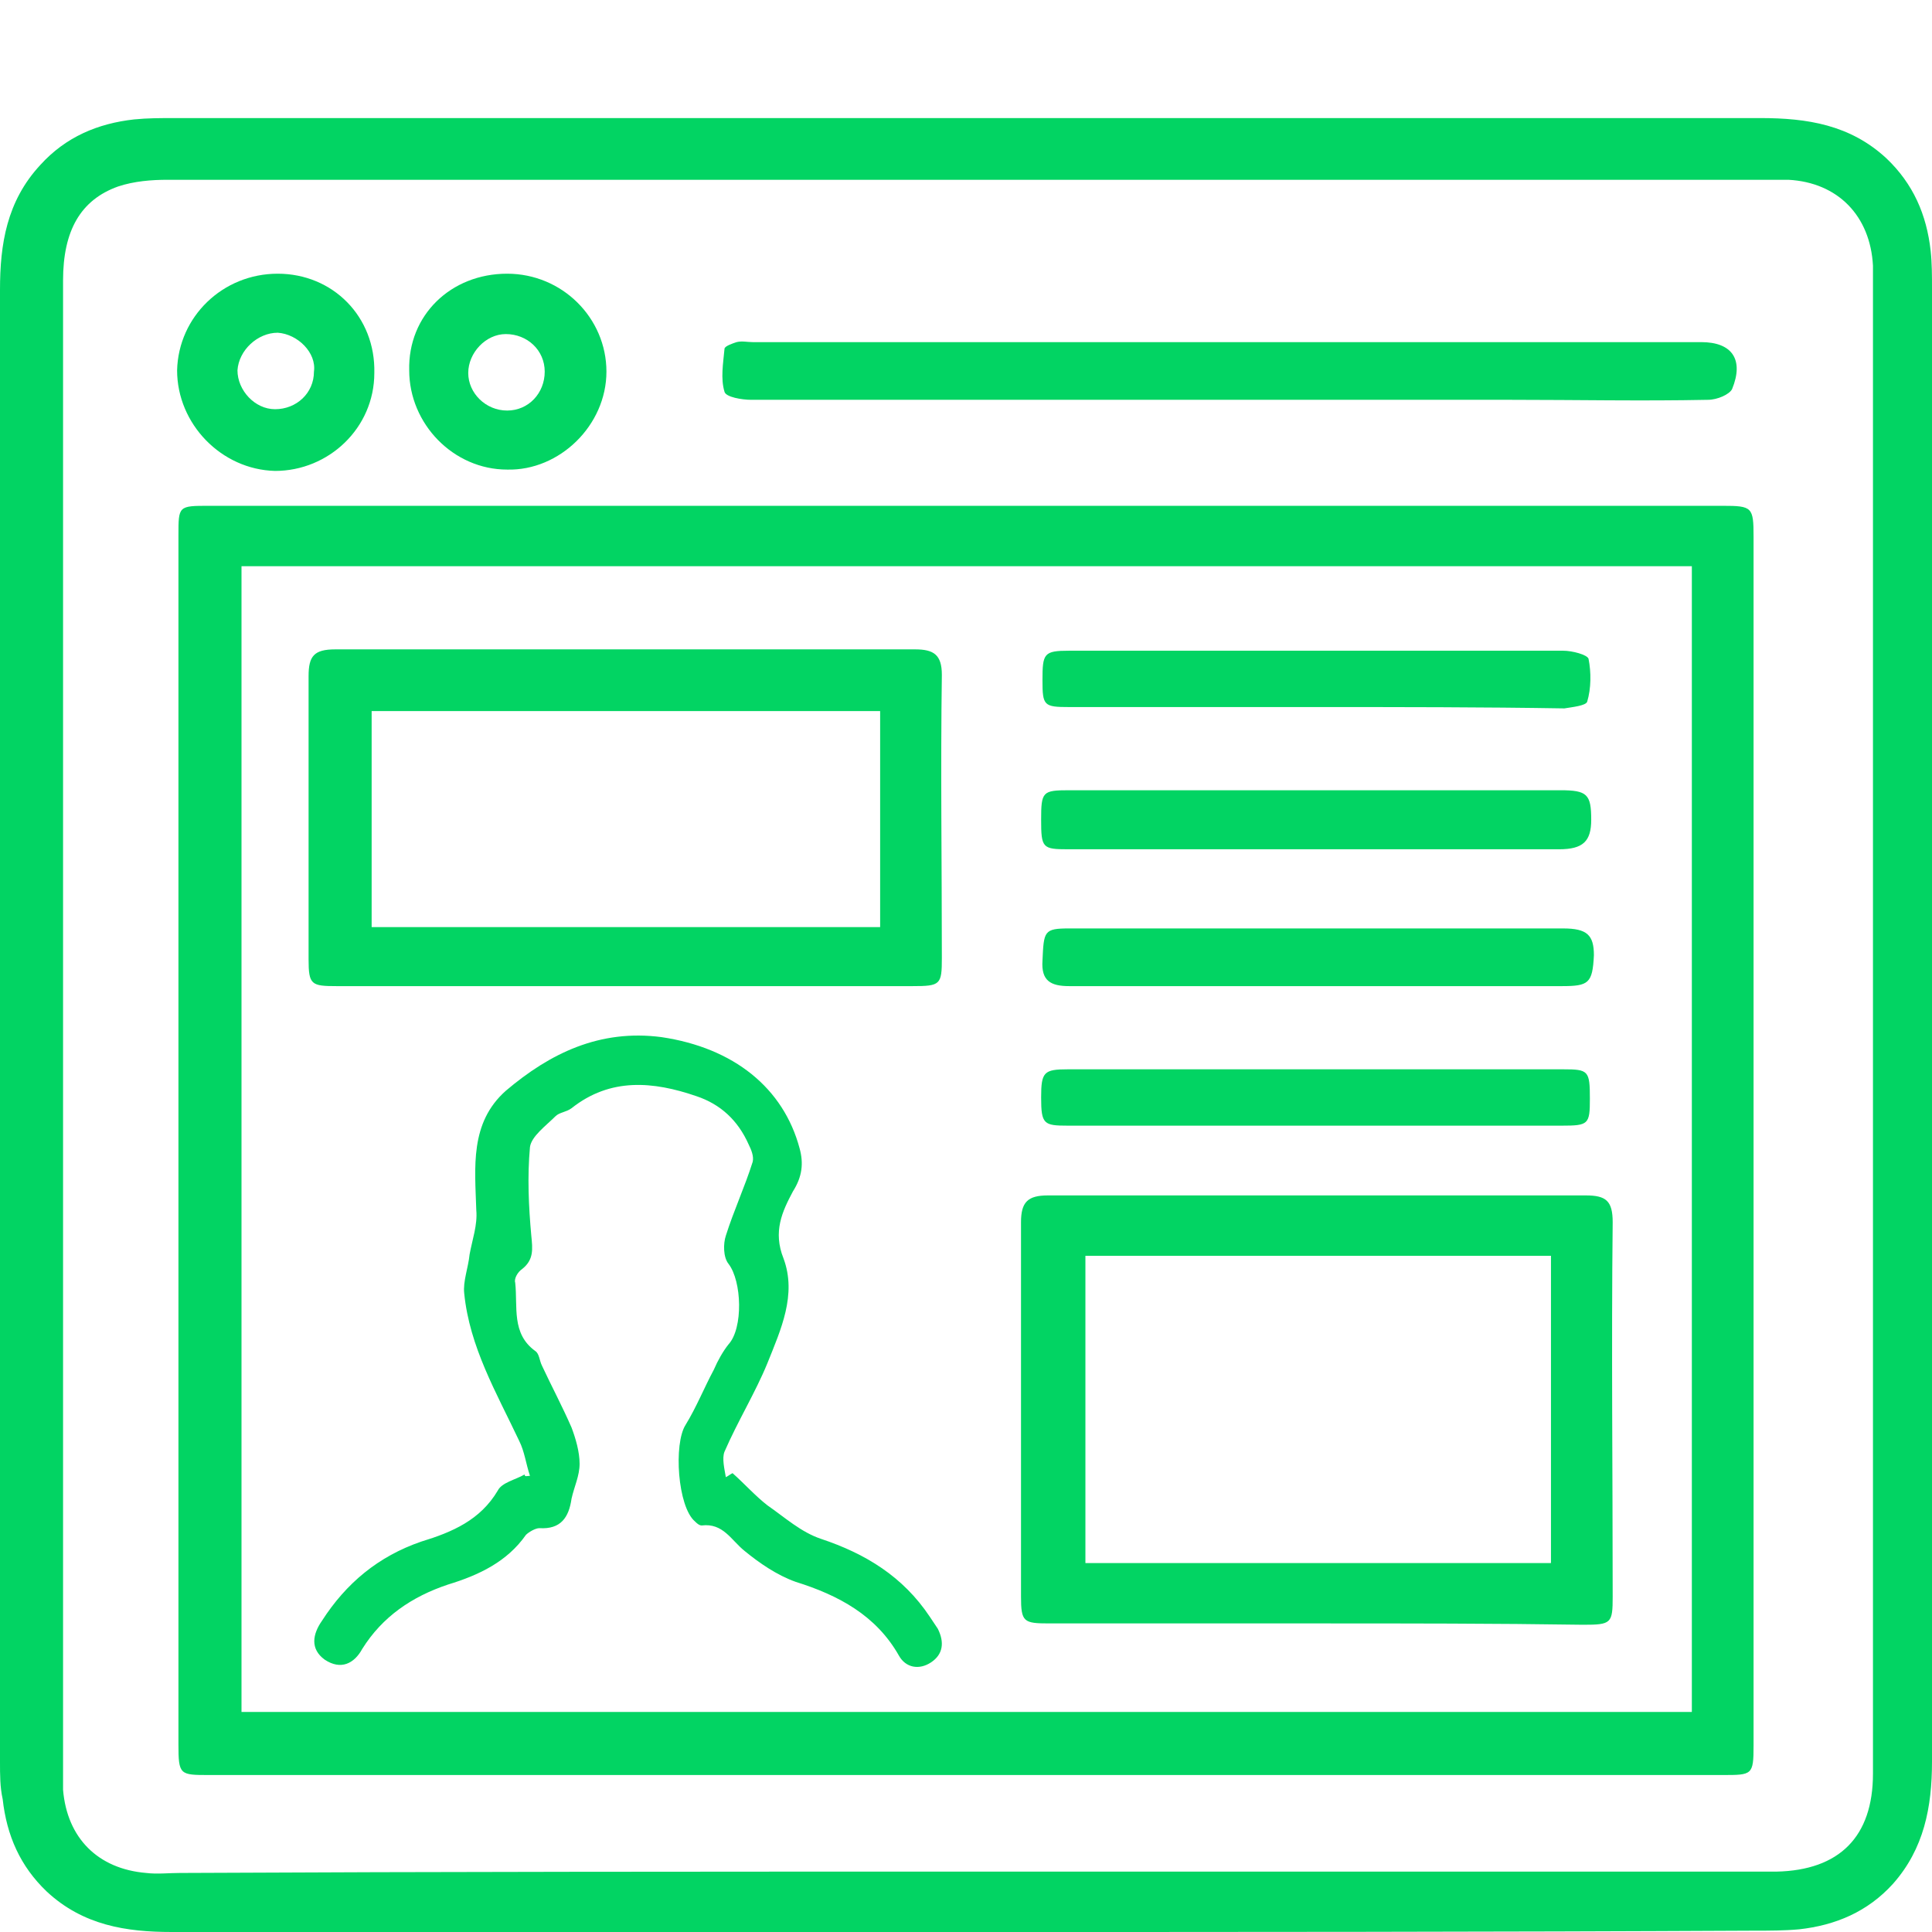
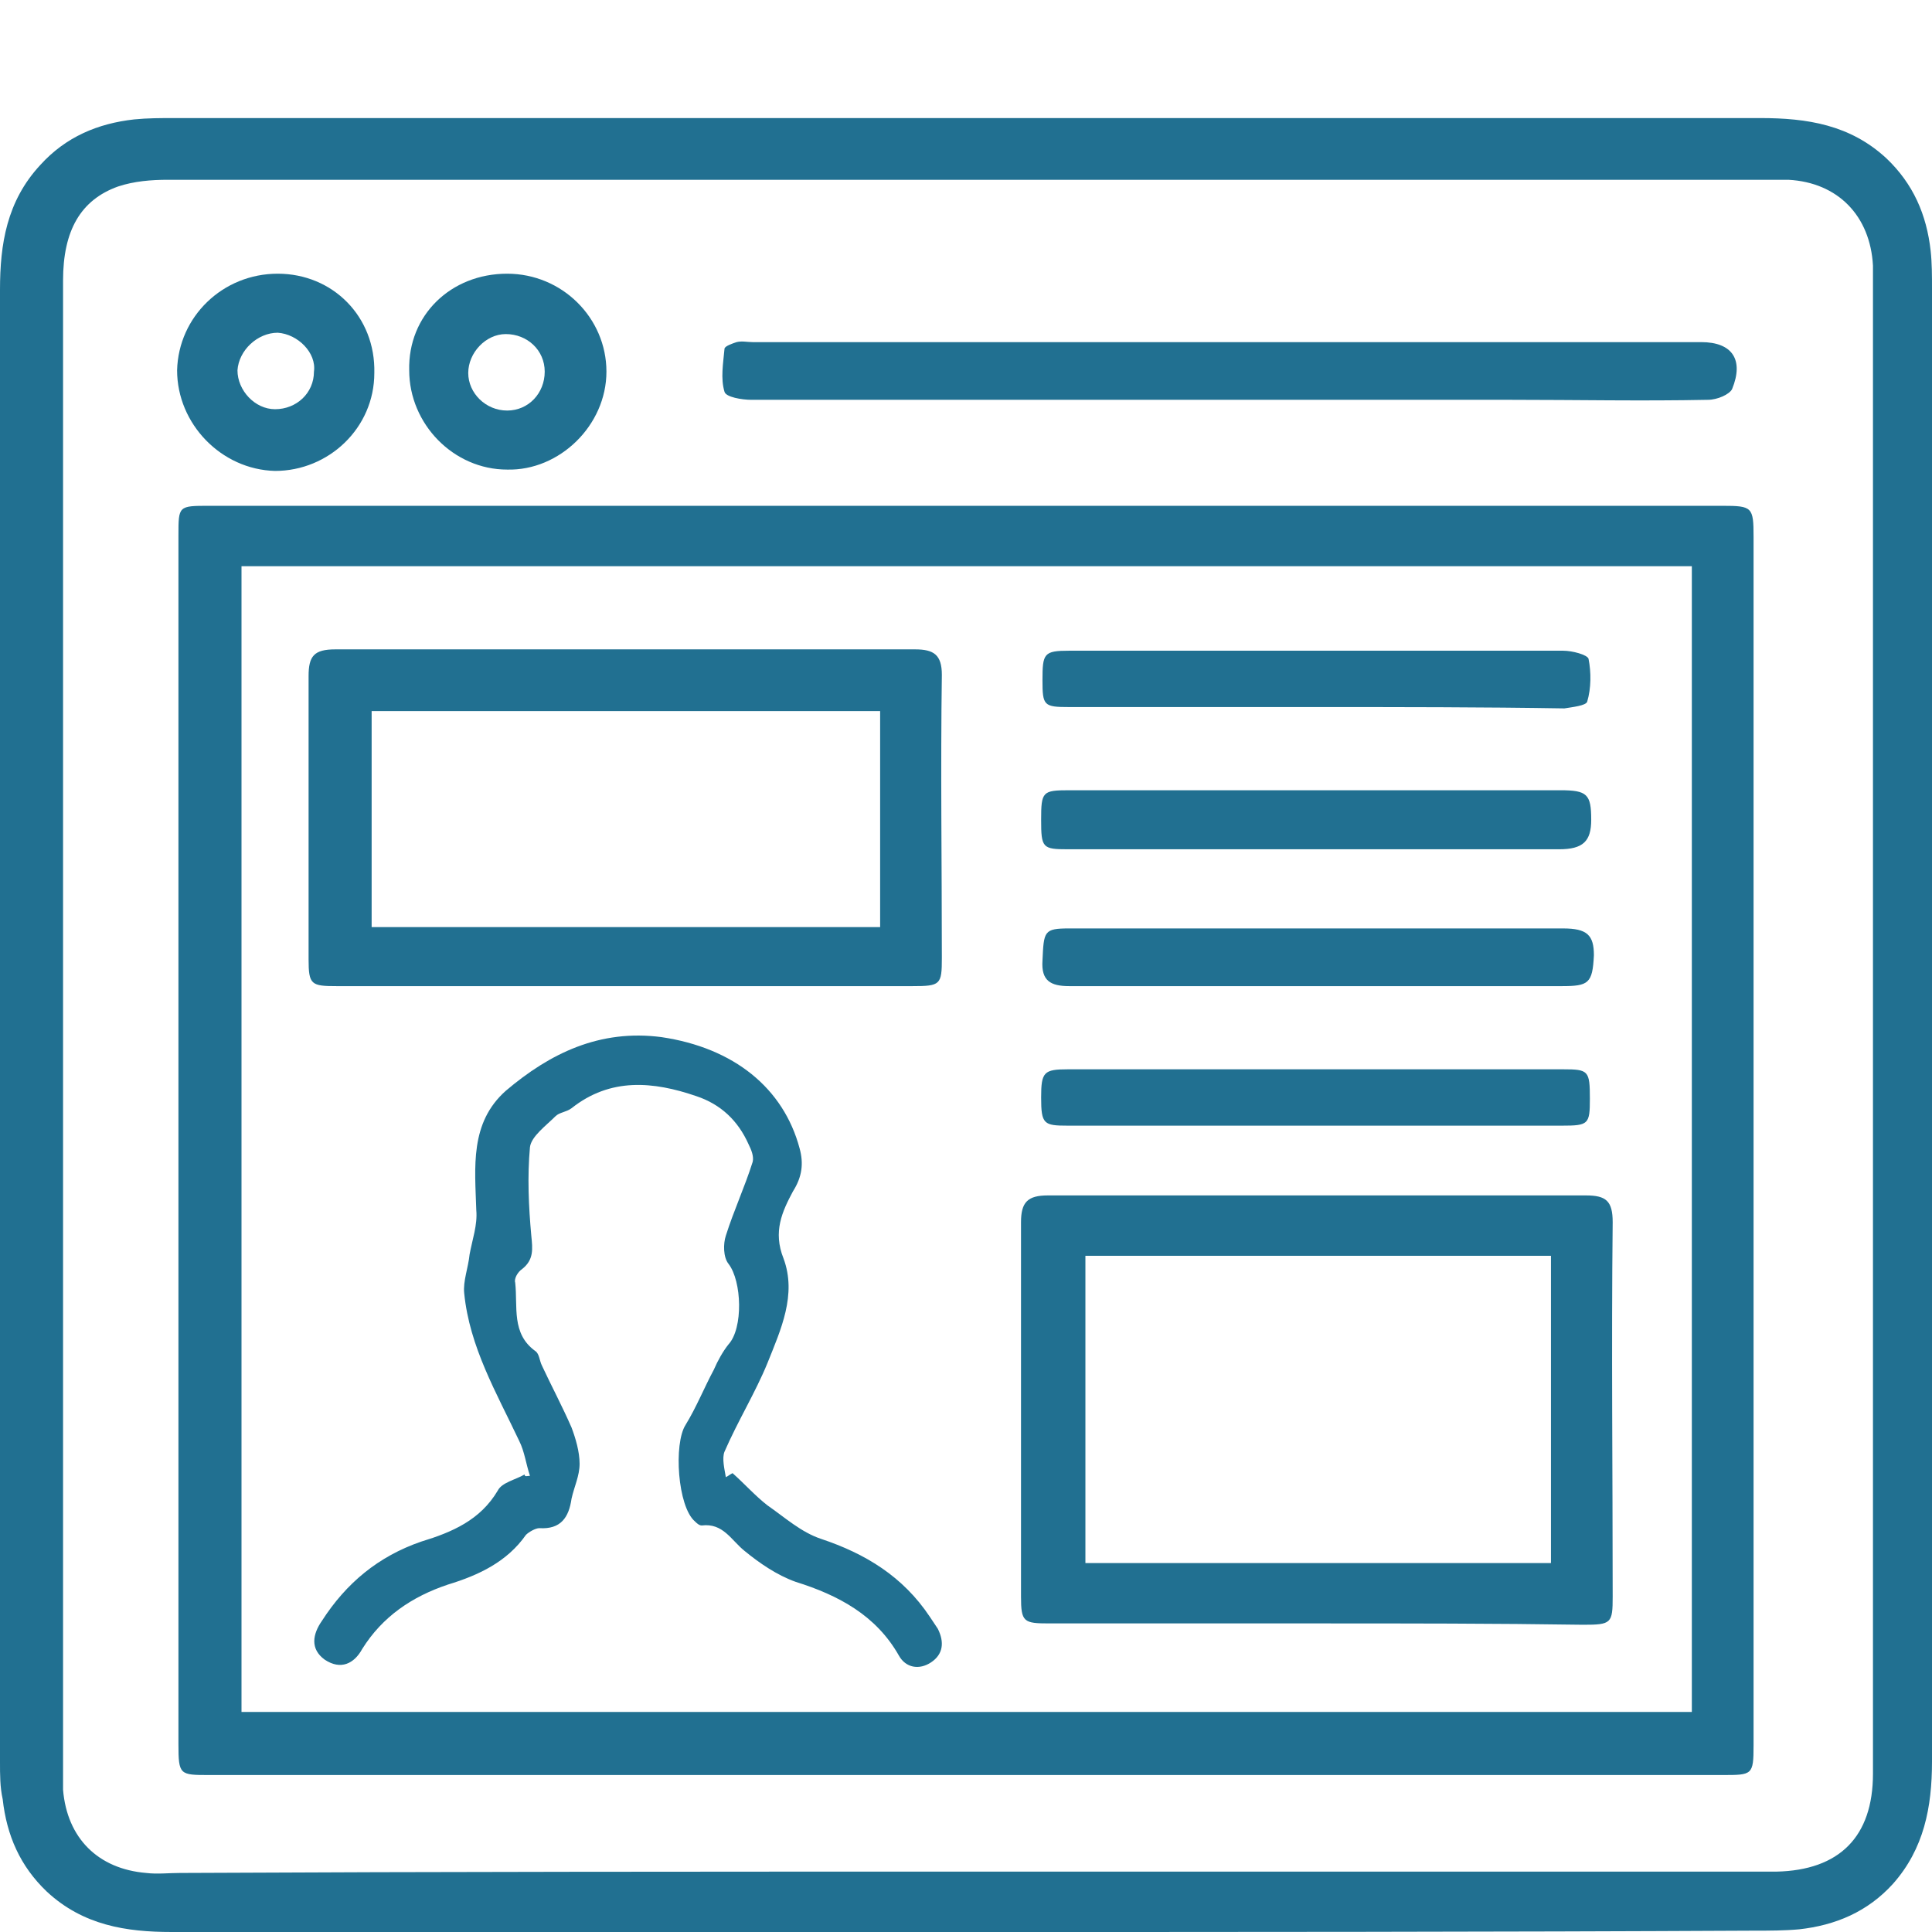
<svg xmlns="http://www.w3.org/2000/svg" version="1.1" id="Layer_1" x="0px" y="0px" viewBox="0 0 144 144" style="enable-background:new 0 0 144 144;" xml:space="preserve">
  <style type="text/css">
- 	.st0{fill:#02D463;}
+ 	.st0{fill:#217091;}
</style>
  <g>
    <path class="st0" d="M72,144c-19.7,0-39.5,0-59.2,0c-3.4,0-6.6-0.5-9.3-3c-2-1.9-3-4.2-3.3-6.9C0,133.2,0,132.3,0,131.3   C0,94.8,0,58.2,0,21.6c0-3.4,0.5-6.6,3-9.3c1.9-2.1,4.3-3.1,7-3.4c1-0.1,2-0.1,3-0.1c39.4,0,78.8,0,118.2,0c3.5,0,6.7,0.5,9.4,3   c2,1.9,3,4.2,3.3,6.9c0.1,0.9,0.1,1.9,0.1,2.8c0,36.6,0,73.2,0,109.8c0,3.4-0.6,6.5-2.9,9.1c-1.9,2.1-4.3,3.1-7,3.4   c-1.1,0.1-2.2,0.1-3.3,0.1C111.2,144,91.6,144,72,144z M72.2,139.5c19.5,0,39,0,58.6,0c0.5,0,1,0,1.6,0c4.7-0.1,7.2-2.6,7.2-7.3   c0-37.2,0-74.3,0-111.5c0-0.3,0-0.6,0-0.9c-0.2-3.7-2.6-6.2-6.3-6.4c-0.8,0-1.6,0-2.3,0c-25.2,0-50.5,0-75.7,0   c-14.3,0-28.5,0-42.8,0c-1.2,0-2.5,0.1-3.7,0.5c-2.8,1-4.1,3.3-4.1,7c0,37,0,73.9,0,110.9c0,0.5,0,1,0,1.6c0.3,3.6,2.6,5.9,6.2,6.2   c0.8,0.1,1.7,0,2.5,0C32.9,139.5,52.5,139.5,72.2,139.5z" />
    <path class="st0" d="M71.8,132.3c-18.7,0-37.5,0-56.2,0c-2.2,0-2.3,0-2.3-2.3c0-30,0-60.1,0-90.1c0-2.2,0-2.2,2.3-2.2   c37.6,0,75.2,0,112.8,0c2.2,0,2.3,0.1,2.3,2.3c0,30,0,60.1,0,90.1c0,2.2-0.1,2.2-2.3,2.2C109.5,132.3,90.7,132.3,71.8,132.3z    M126.1,42.2c-36.1,0-72.1,0-108.1,0c0,28.5,0,57,0,85.4c36.1,0,72.1,0,108.1,0C126.1,99.1,126.1,70.7,126.1,42.2z" />
    <path class="st0" d="M91.4,29.8c-11.8,0-23.6,0-35.4,0c-0.7,0-1.9-0.2-2-0.6c-0.3-1-0.1-2.1,0-3.2c0-0.2,0.6-0.4,0.9-0.5   c0.4-0.1,0.8,0,1.2,0c23.6,0,47.1,0,70.7,0c2.3,0,3.2,1.3,2.3,3.5c-0.2,0.4-1.1,0.8-1.8,0.8c-4.9,0.1-9.8,0-14.7,0   C105.5,29.8,98.4,29.8,91.4,29.8z" />
    <path class="st0" d="M37.8,20.4c4.1,0,7.4,3.3,7.4,7.3c0,4-3.5,7.4-7.4,7.3c-4,0-7.3-3.4-7.3-7.4C30.4,23.5,33.6,20.4,37.8,20.4z    M37.8,30.6c1.6,0,2.8-1.3,2.8-2.9c0-1.6-1.3-2.8-2.9-2.8c-1.5,0-2.8,1.4-2.8,2.9C34.9,29.3,36.2,30.6,37.8,30.6z" />
    <path class="st0" d="M20.7,20.4c4.1,0,7.3,3.2,7.2,7.4c0,4.1-3.4,7.3-7.4,7.3c-4-0.1-7.3-3.5-7.3-7.5   C13.3,23.6,16.6,20.4,20.7,20.4z M20.7,24.8c-1.5,0-2.9,1.3-3,2.8c0,1.5,1.3,2.9,2.8,2.9c1.6,0,2.9-1.2,2.9-2.8   C23.6,26.3,22.2,24.9,20.7,24.8z" />
    <path class="st0" d="M98.2,121c-6.7,0-13.3,0-20,0c-1.9,0-2.1-0.1-2.1-2c0-9.3,0-18.6,0-27.9c0-1.5,0.5-2,2-2c13.4,0,26.7,0,40.1,0   c1.5,0,2,0.4,2,2c-0.1,9.3,0,18.6,0,27.9c0,2-0.1,2.1-2.2,2.1C111.4,121,104.8,121,98.2,121z M80.9,93.6c0,7.8,0,15.4,0,22.9   c11.7,0,23.2,0,34.7,0c0-7.7,0-15.3,0-22.9C103.9,93.6,92.4,93.6,80.9,93.6z" />
    <path class="st0" d="M46.5,73.5c-7.1,0-14.3,0-21.4,0c-1.9,0-2.1-0.1-2.1-2c0-7,0-14.1,0-21.1c0-1.5,0.4-2,2-2   c14.4,0,28.8,0,43.2,0c1.4,0,2,0.4,2,1.9c-0.1,7,0,14.1,0,21.1c0,2-0.1,2.1-2.2,2.1C60.9,73.5,53.7,73.5,46.5,73.5z M27.7,53   c0,5.5,0,10.7,0,16.1c12.7,0,25.3,0,37.9,0c0-5.4,0-10.7,0-16.1C52.9,53,40.4,53,27.7,53z" />
    <path class="st0" d="M39.5,110c-0.3-0.9-0.4-1.8-0.8-2.6c-1.7-3.6-3.7-7-4.1-11c-0.1-0.9,0.3-1.9,0.4-2.9c0.2-1.1,0.6-2.2,0.5-3.3   c-0.1-3.2-0.5-6.5,2.2-8.9c3.3-2.8,7-4.6,11.6-4c5.4,0.8,9.1,3.8,10.3,8.3c0.3,1.1,0.2,2.1-0.5,3.2c-0.8,1.5-1.5,3-0.7,5   c1,2.7-0.2,5.3-1.2,7.8c-0.9,2.2-2.2,4.3-3.2,6.6c-0.2,0.5,0,1.3,0.1,1.9c0.2-0.1,0.3-0.2,0.5-0.3c0.9,0.8,1.7,1.7,2.6,2.4   c1.3,0.9,2.5,2,4,2.5c3.3,1.1,6.1,2.8,8.1,5.8c0.2,0.3,0.4,0.6,0.6,0.9c0.5,1,0.4,1.9-0.5,2.5c-0.9,0.6-1.9,0.4-2.4-0.5   c-1.7-3-4.5-4.5-7.7-5.5c-1.4-0.5-2.7-1.4-3.8-2.3c-1-0.8-1.6-2.1-3.2-1.9c-0.2,0-0.4-0.2-0.5-0.3c-1.3-1.1-1.6-5.8-0.7-7.2   c0.8-1.3,1.4-2.8,2.1-4.1c0.3-0.7,0.7-1.4,1.1-1.9c1.1-1.2,1-4.7,0-6c-0.4-0.5-0.4-1.5-0.2-2.1c0.6-1.9,1.4-3.6,2-5.5   c0.1-0.4-0.1-0.9-0.3-1.3c-0.8-1.8-2.1-3-3.9-3.6c-3.2-1.1-6.4-1.4-9.3,0.9c-0.4,0.3-0.9,0.3-1.2,0.6c-0.7,0.7-1.8,1.5-1.9,2.3   c-0.2,2.2-0.1,4.4,0.1,6.6c0.1,1,0.2,1.8-0.7,2.5c-0.3,0.2-0.6,0.7-0.5,1c0.2,1.8-0.3,3.8,1.5,5.1c0.3,0.2,0.3,0.7,0.5,1.1   c0.7,1.5,1.5,3,2.2,4.6c0.3,0.8,0.6,1.8,0.6,2.7c0,0.9-0.4,1.7-0.6,2.6c-0.2,1.4-0.8,2.3-2.4,2.2c-0.3,0-0.8,0.3-1,0.5   c-1.4,2-3.5,3-5.8,3.7c-2.7,0.9-4.9,2.4-6.4,4.8c-0.6,1.1-1.6,1.6-2.8,0.8c-1.1-0.8-0.9-1.9-0.2-2.9c1.8-2.8,4.2-4.8,7.4-5.9   c2.3-0.7,4.4-1.6,5.7-3.8c0.3-0.6,1.3-0.8,2-1.2C39.1,110.1,39.3,110,39.5,110z" />
    <path class="st0" d="M97.9,73.5c-6.1,0-12.2,0-18.2,0c-1.4,0-2.1-0.4-2-1.9c0.1-2.2,0.1-2.4,2-2.4c12.3,0,24.5,0,36.8,0   c1.8,0,2.3,0.5,2.3,2c-0.1,2.1-0.4,2.3-2.4,2.3C110.2,73.5,104.1,73.5,97.9,73.5z" />
    <path class="st0" d="M98.1,58.9c6.1,0,12.2,0,18.2,0c2,0,2.3,0.3,2.3,2.2c0,1.6-0.6,2.2-2.4,2.2c-3.9,0-7.8,0-11.7,0   c-8.3,0-16.6,0-24.9,0c-1.9,0-2-0.1-2-2.2c0-2.1,0.1-2.2,2.1-2.2C85.9,58.9,92,58.9,98.1,58.9z" />
    <path class="st0" d="M98.1,52.7c-6.1,0-12.3,0-18.4,0c-1.9,0-2-0.1-2-2c0-2,0.1-2.2,2-2.2c12.3,0,24.5,0,36.8,0   c0.7,0,1.8,0.3,1.9,0.6c0.2,1,0.2,2.2-0.1,3.2c-0.1,0.3-1.1,0.4-1.7,0.5C110.5,52.7,104.3,52.7,98.1,52.7z" />
    <path class="st0" d="M98,83.9c-6.1,0-12.3,0-18.4,0c-1.8,0-2-0.1-2-2.1c0-1.9,0.2-2.1,2-2.1c12.3,0,24.6,0,36.9,0   c1.9,0,2,0.1,2,2.2c0,1.9-0.1,2-2.1,2C110.3,83.9,104.2,83.9,98,83.9z" />
  </g>
</svg>
